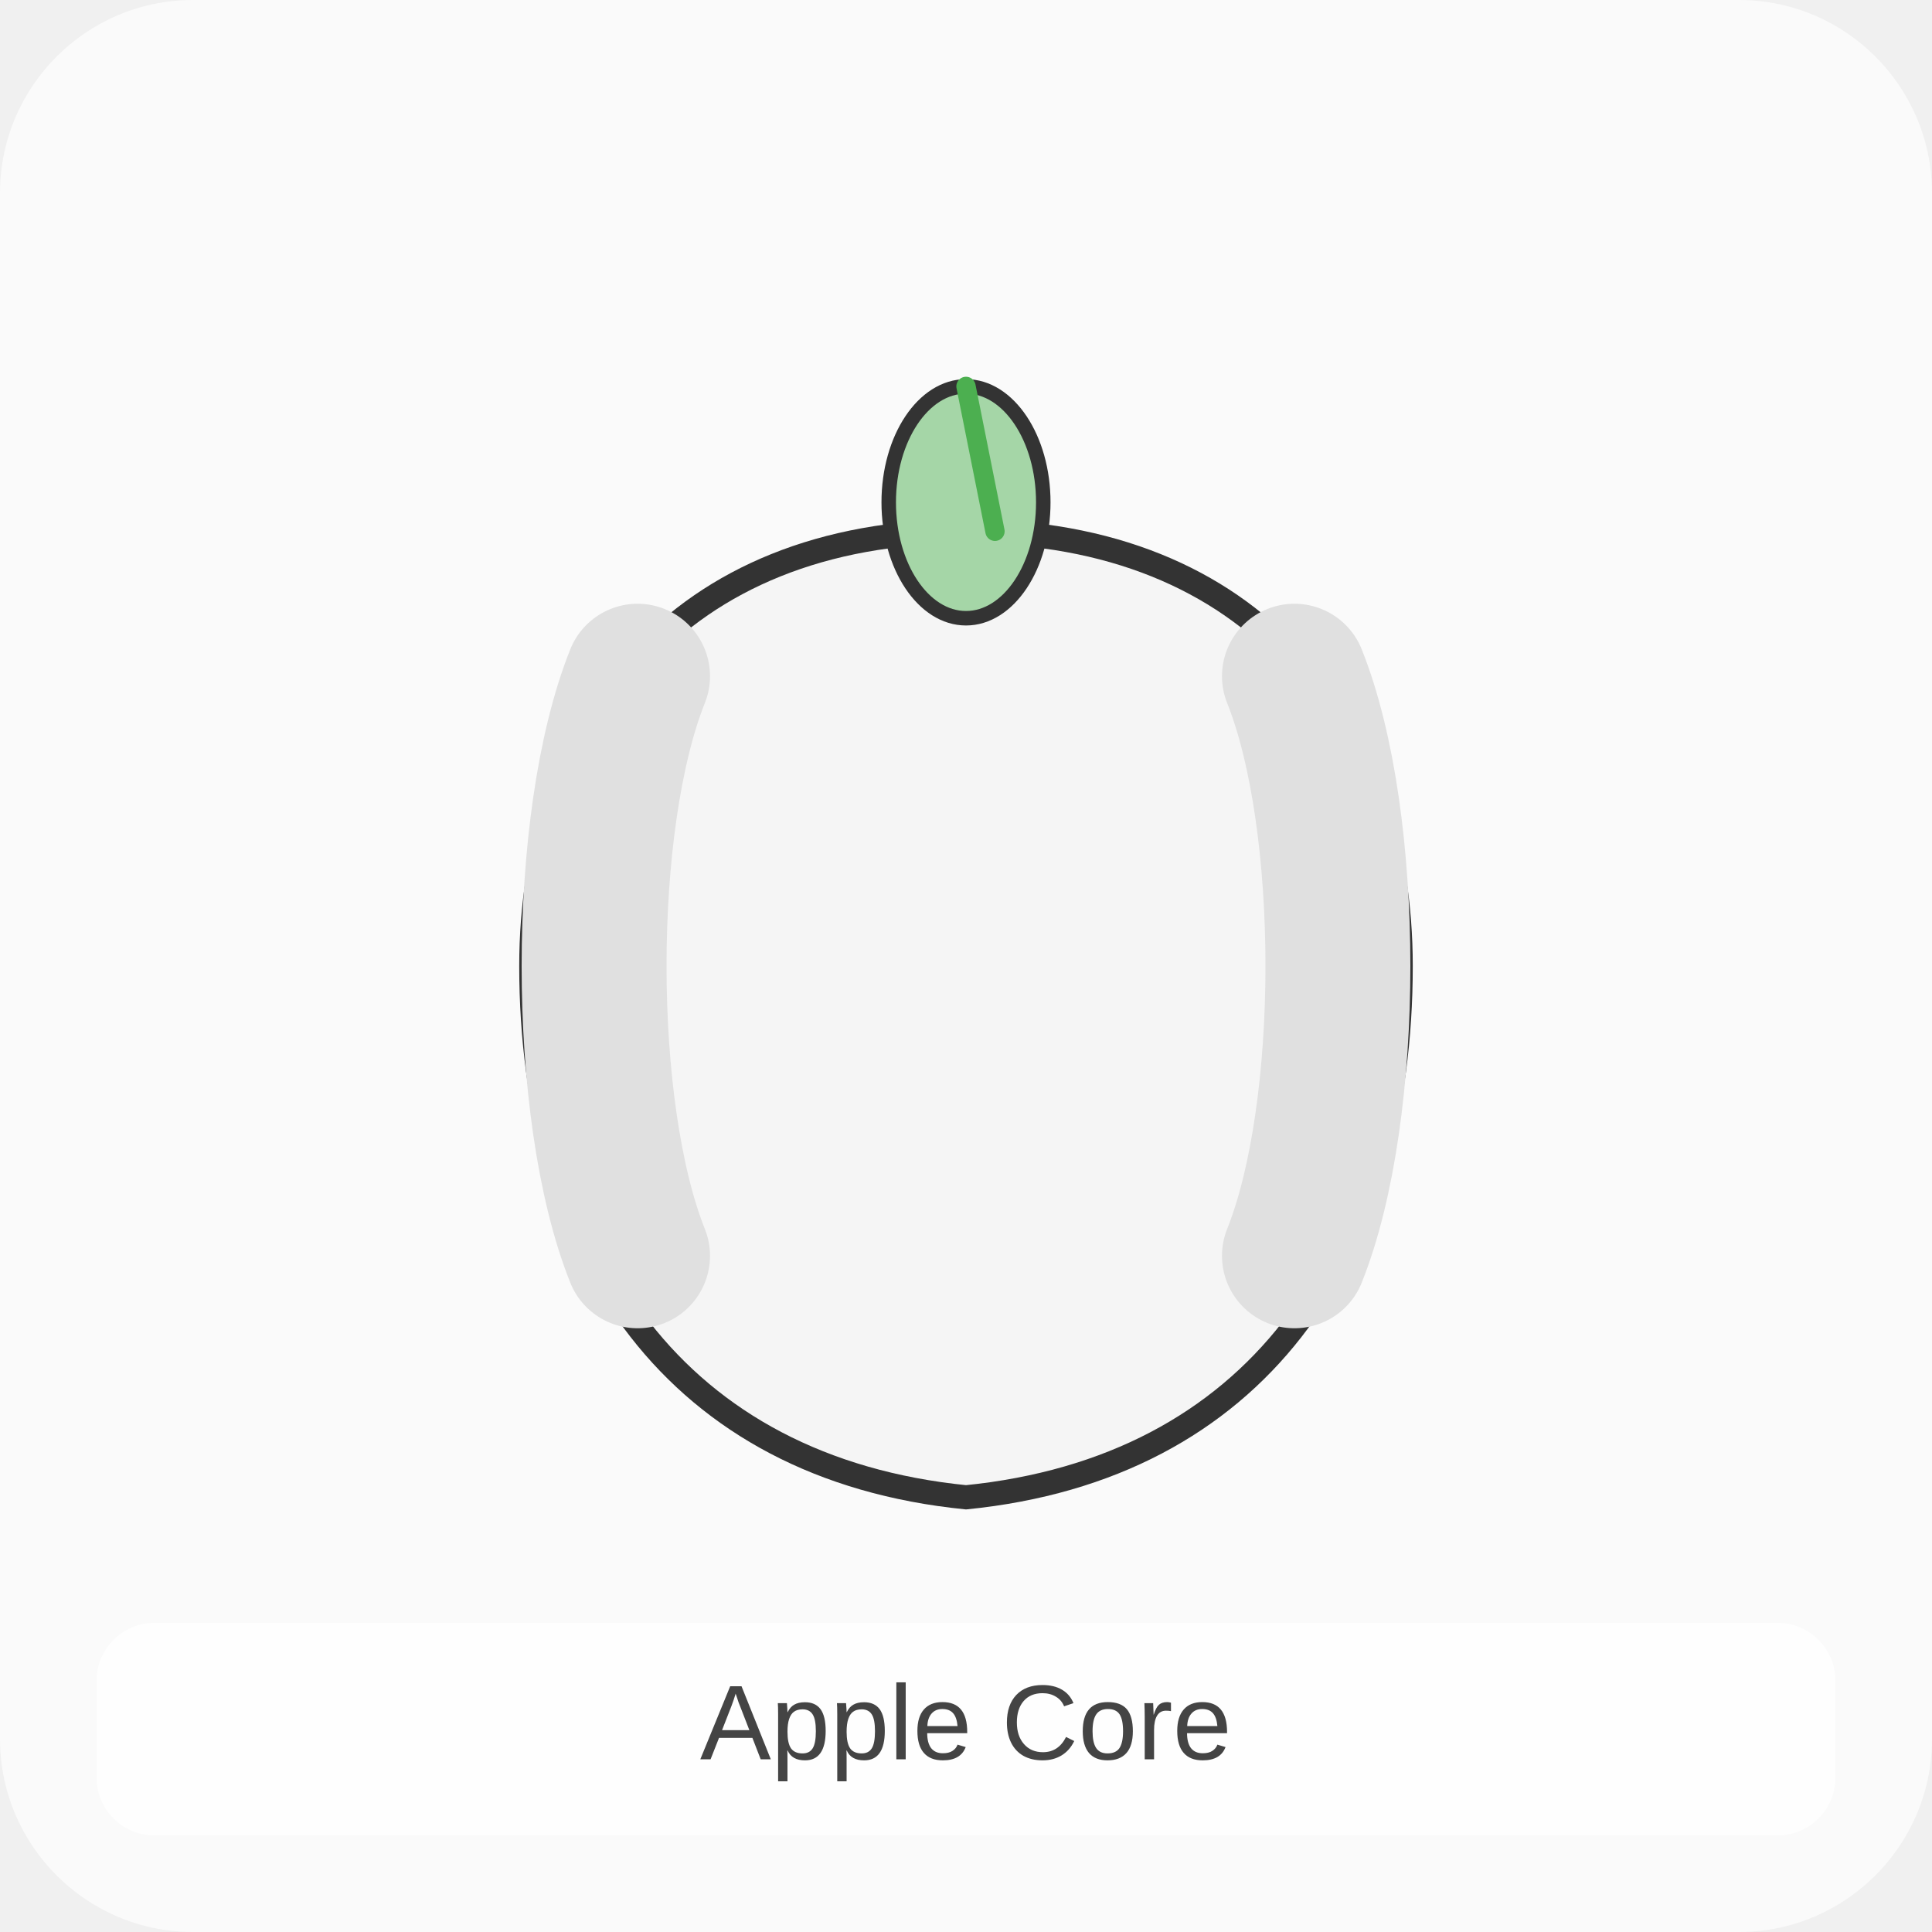
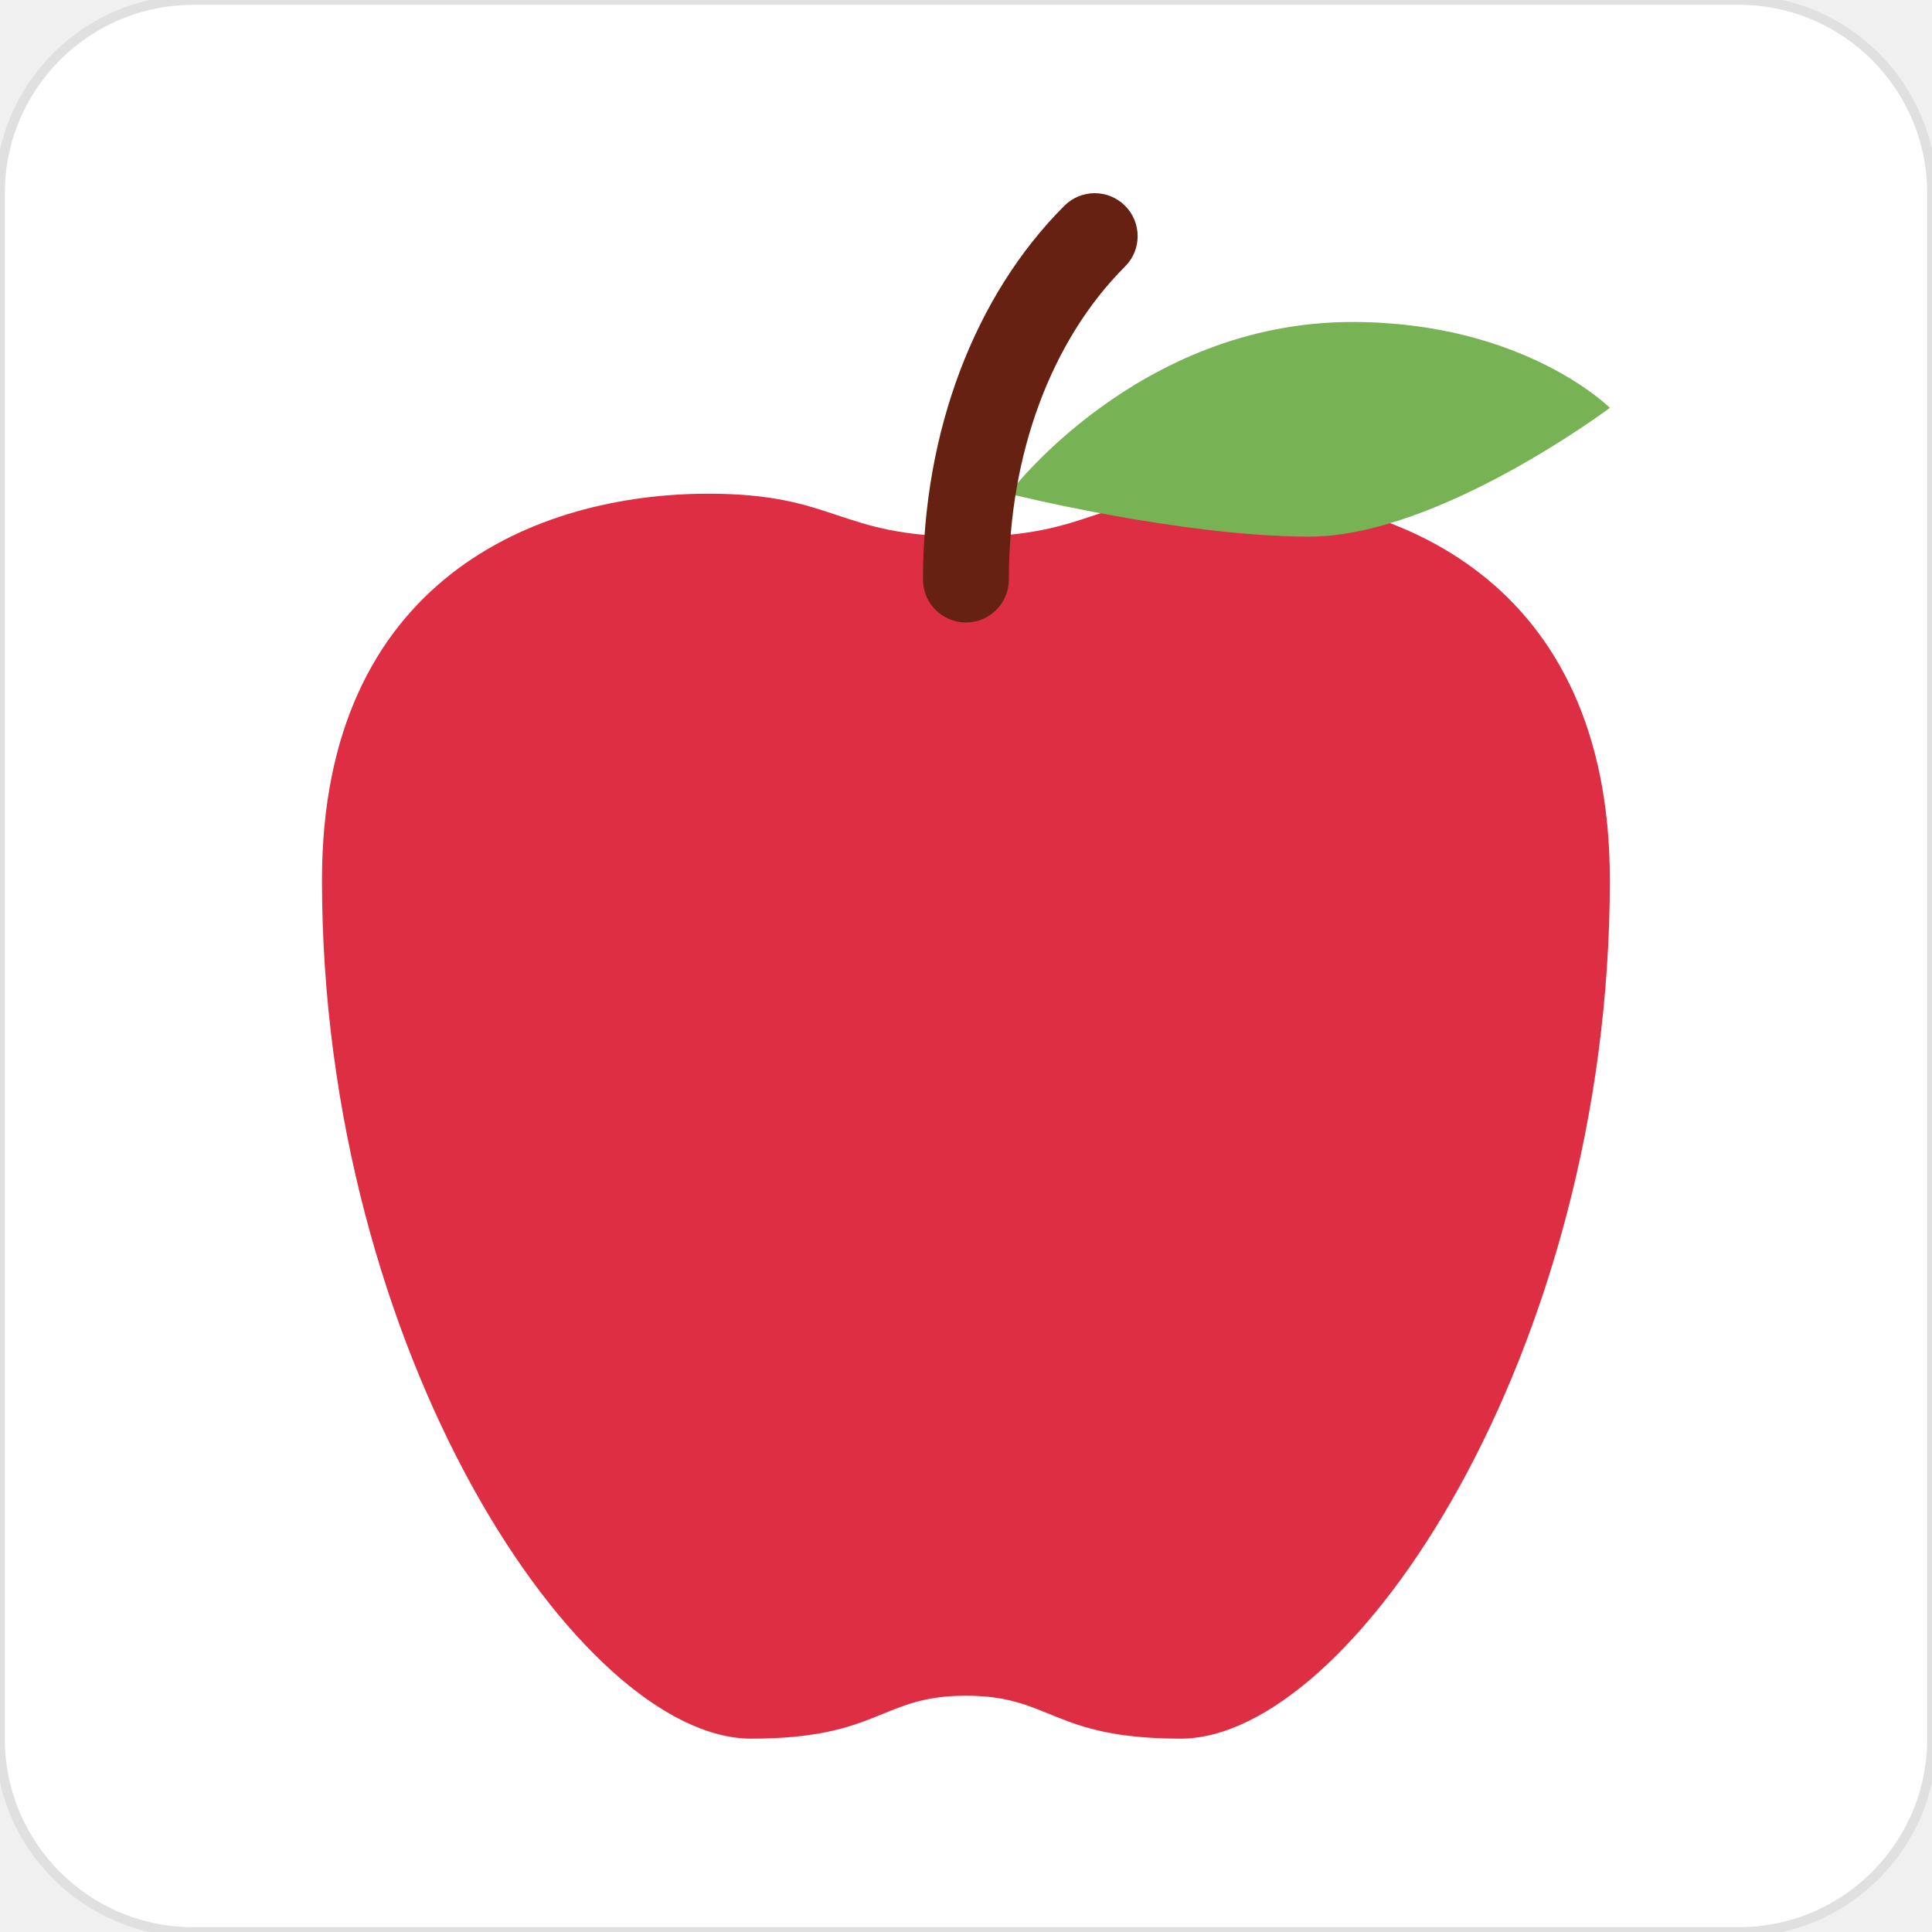
<svg xmlns="http://www.w3.org/2000/svg" viewBox="0 0 200 200" width="200" height="200">
-   <defs>
-     <filter id="sh">
-       <feDropShadow dx="0" dy="2" stdDeviation="3" flood-opacity="0.18" />
-     </filter>
-     <filter id="bl">
-       <feGaussianBlur stdDeviation="3" />
-     </filter>
-   </defs>
-   <rect width="200" height="200" rx="20" fill="#FAFAFA" />
-   <path d="M100,55 C70,55 55,75 55,100 C55,130 70,152 100,155 C130,152 145,130 145,100 C145,75 130,55 100,55 Z" fill="#F5F5F5" stroke="#333333" stroke-width="2.5" />
-   <ellipse cx="100" cy="52" rx="8" ry="12" fill="#A5D6A7" stroke="#333333" stroke-width="1.5" />
-   <line x1="100" y1="40" x2="103" y2="55" stroke="#4CAF50" stroke-width="2" stroke-linecap="round" />
-   <path d="M66,70 C60,85 60,115 66,130" fill="none" stroke="#E0E0E0" stroke-width="15" stroke-linecap="round" />
-   <path d="M134,70 C140,85 140,115 134,130" fill="none" stroke="#E0E0E0" stroke-width="15" stroke-linecap="round" />
-   <rect x="10" y="168" width="180" height="22" rx="6" fill="#fff" fill-opacity="0.85" />
-   <text x="100" y="179" font-family="Arial,sans-serif" font-size="11" font-weight="normal" fill="#444" text-anchor="middle" dominant-baseline="middle">Apple Core</text>
+   <rect width="200" height="200" rx="20" fill="#FFFFFF" stroke="#E0E0E0" stroke-width="1" />
+   <g transform="translate(20,20) scale(4.444)">
+     <path fill="#DD2E44" d="M24 7c-3 0-3 1-6 1s-3-1-6-1c-4 0-9 2-9 9 0 11 6 20 10 20 3 0 3-1 5-1s2 1 5 1c4 0 10-9 10-20 0-7.001-5-9-9-9z" />
+     <path fill="#77B255" d="M19 7s3-4 8-4c4 0 6 2 6 2s-4 3-7 3-7-1-7-1z" />
+     <path fill="#662113" d="M18 10c-.552 0-1-.448-1-1 0-3.441 1.2-6.615 3.293-8.707.391-.391 1.023-.391 1.414 0s.391 1.024 0 1.414C19.986 3.427 19 6.085 19 9c0 .552-.448 1-1 1z" />
+   </g>
</svg>
